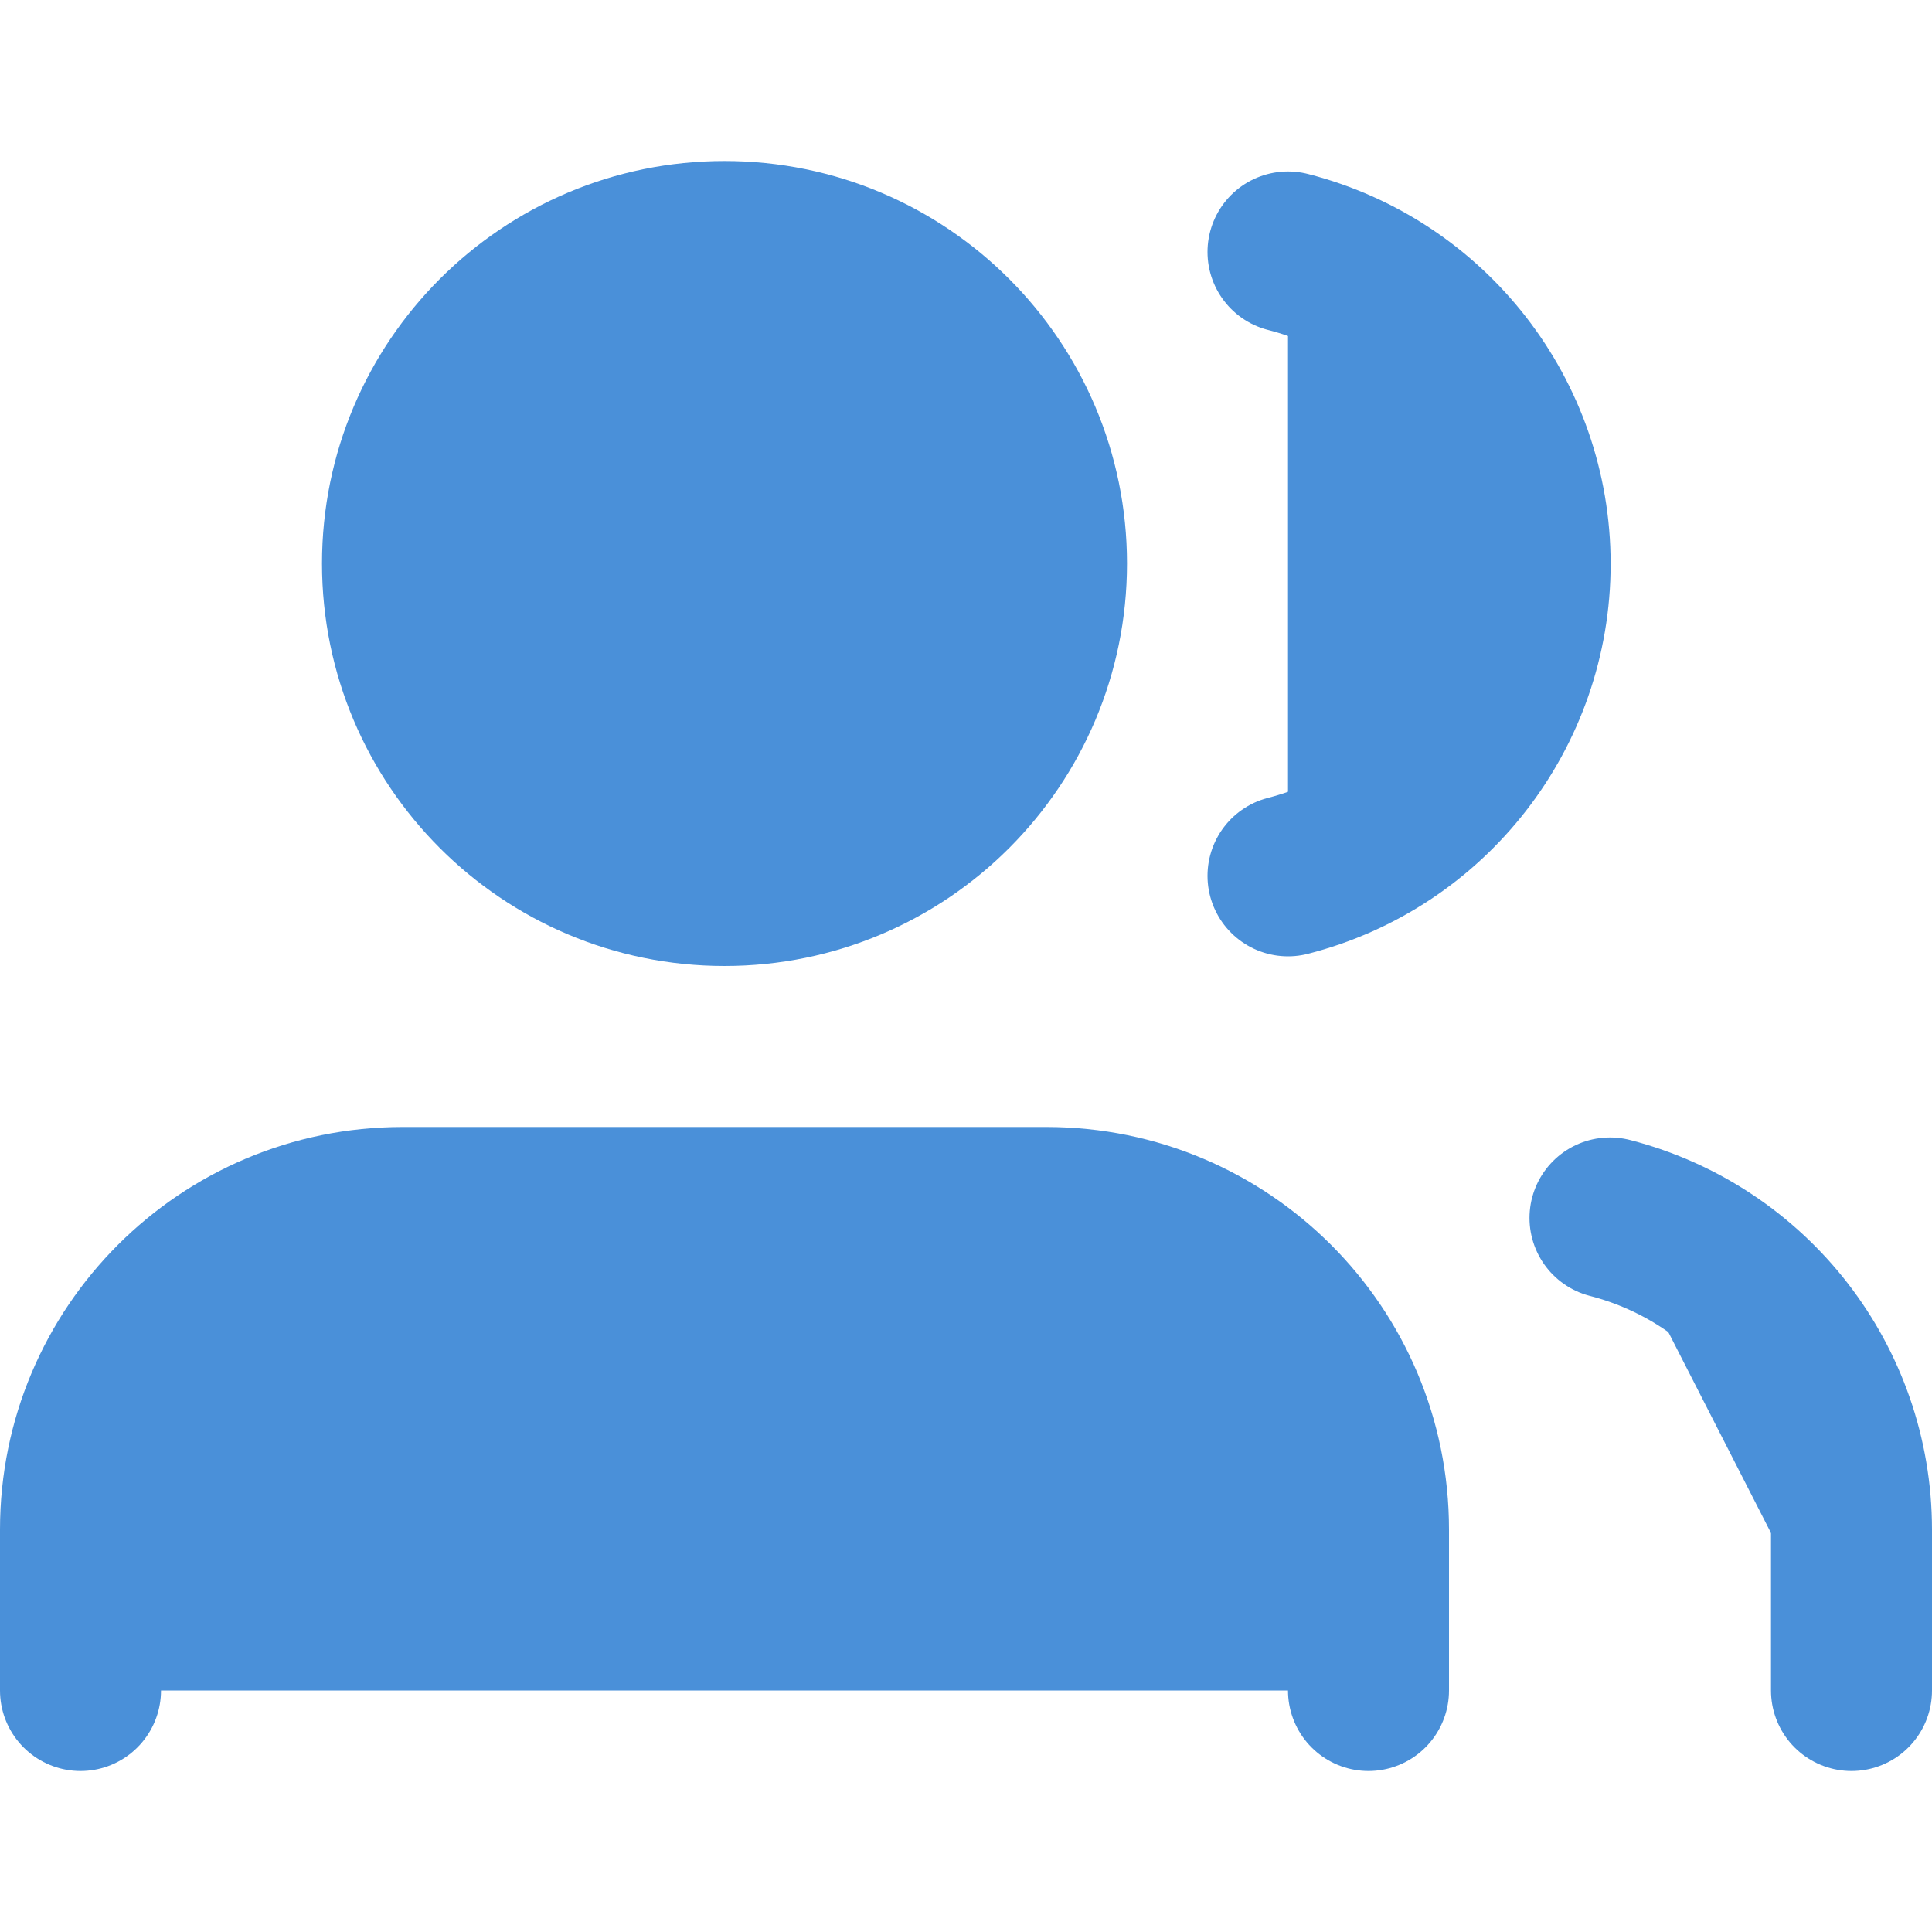
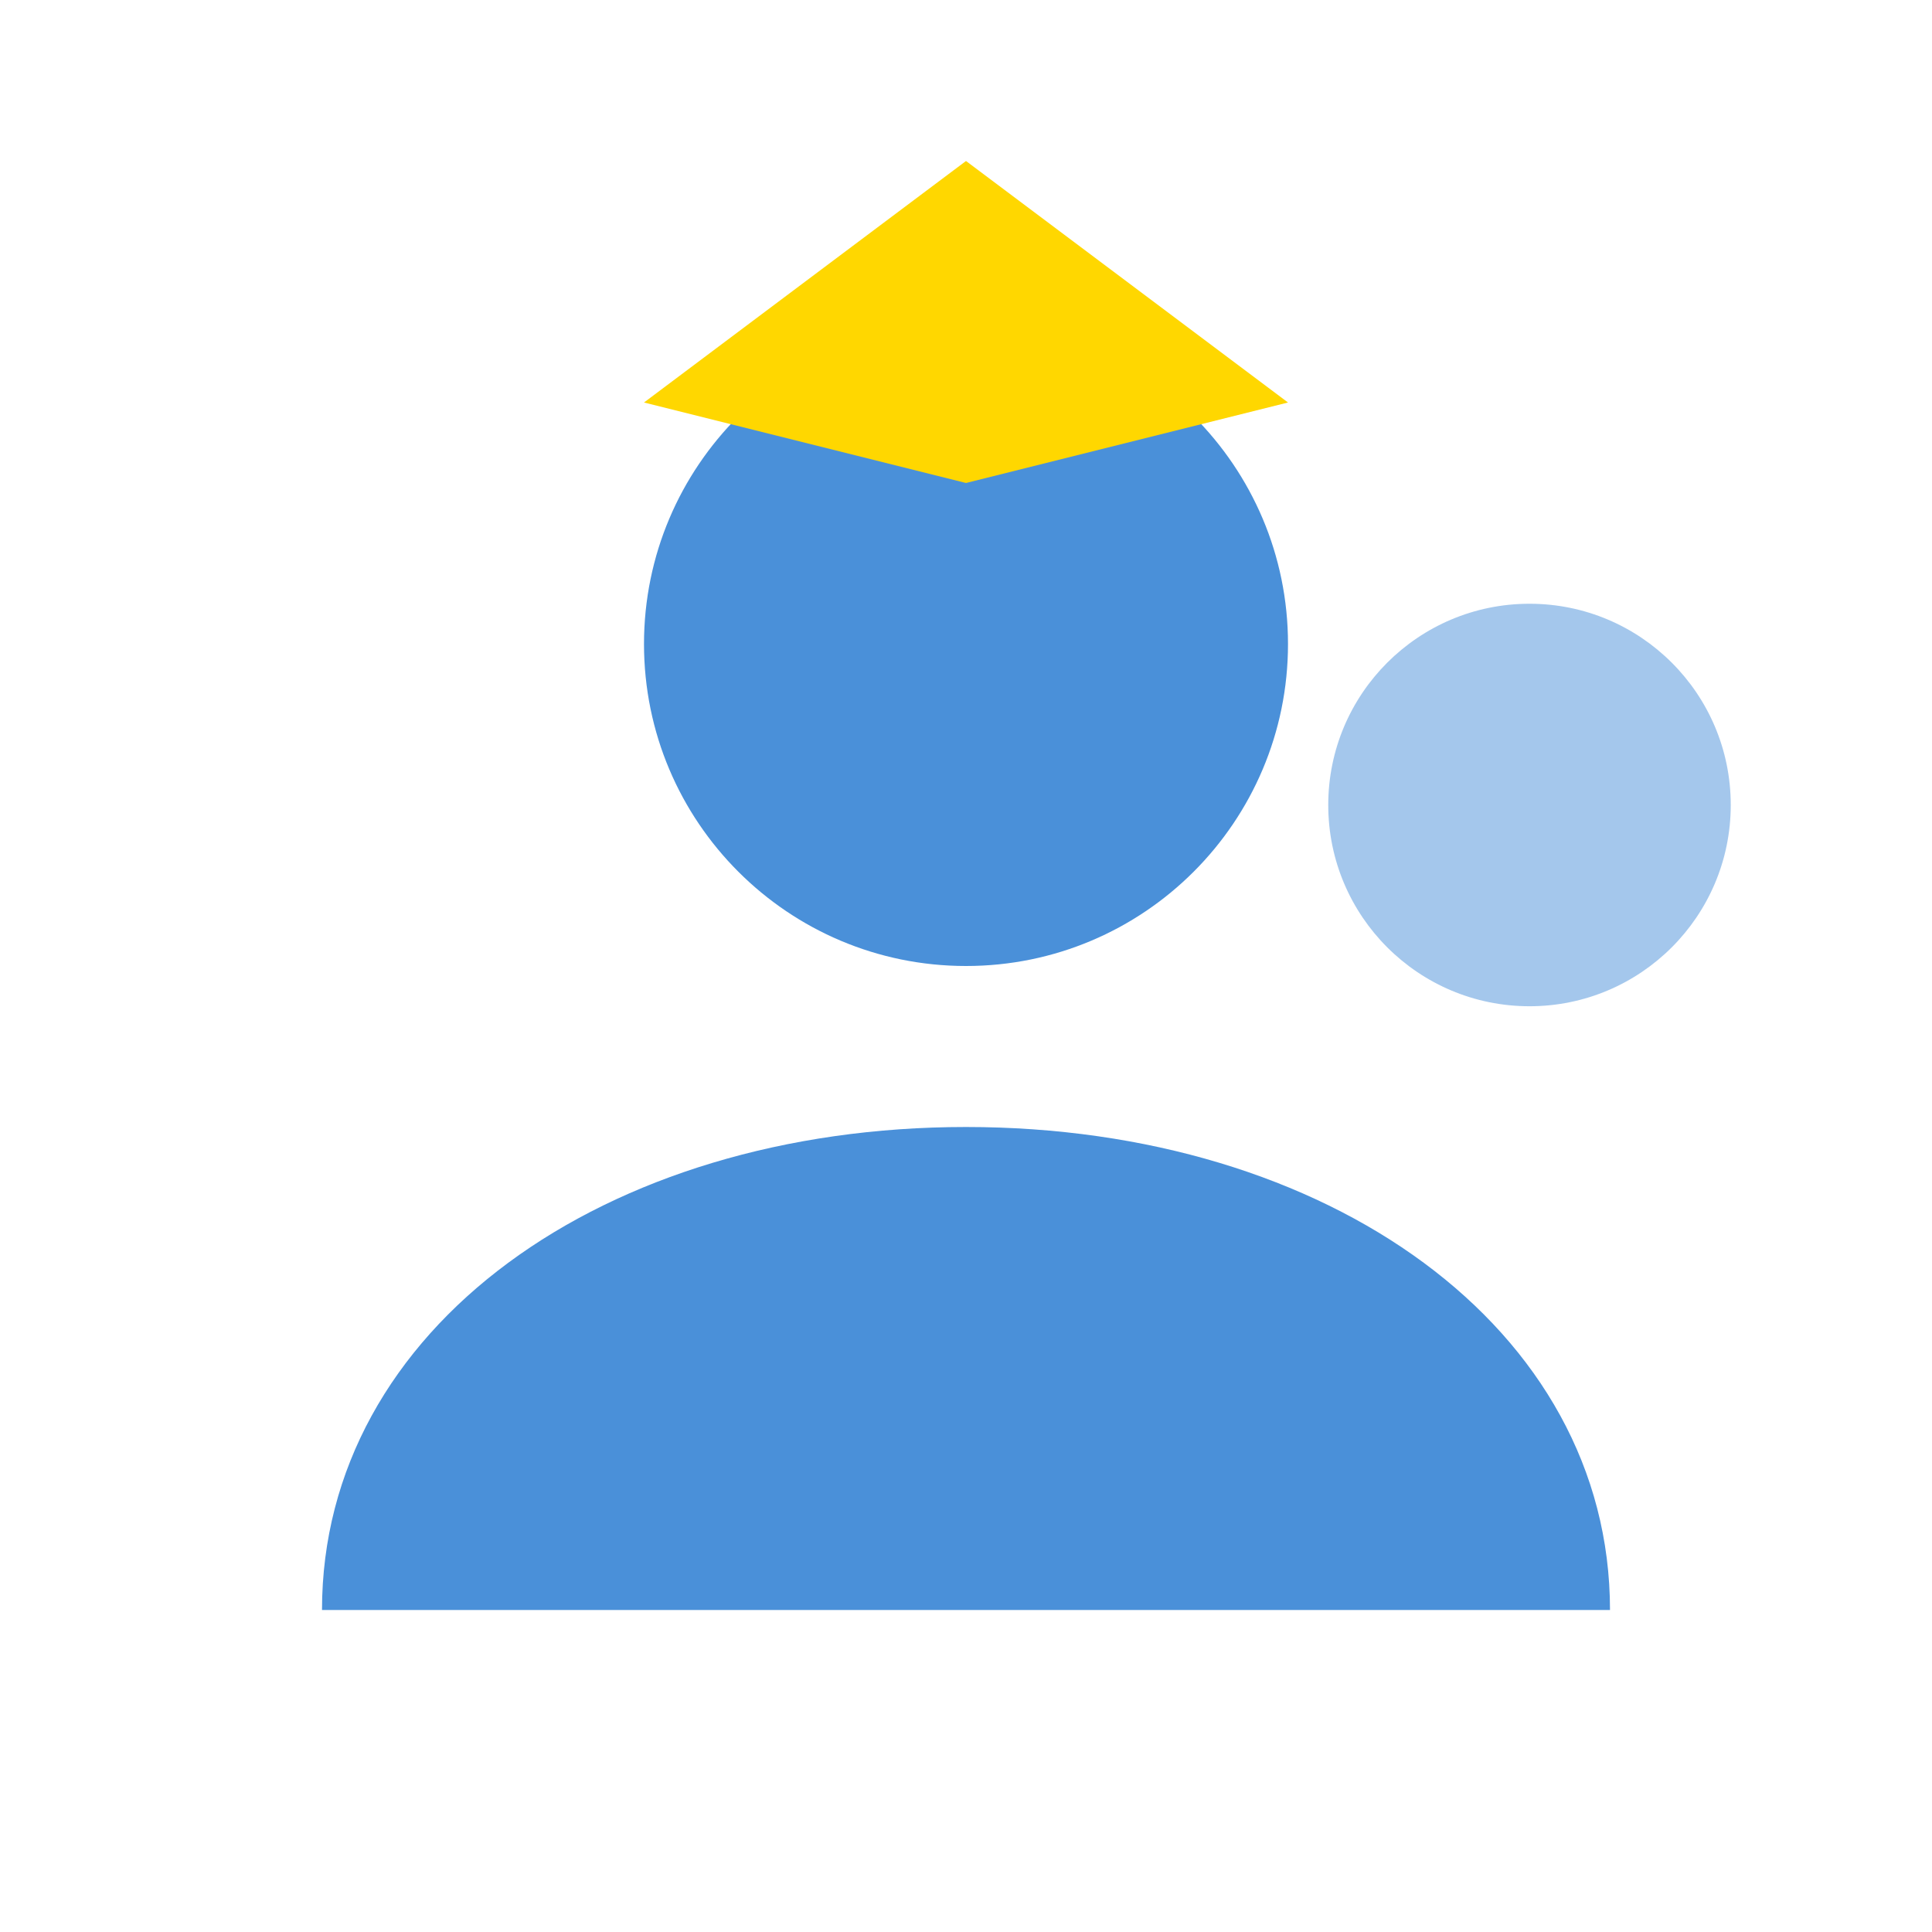
- <svg xmlns="http://www.w3.org/2000/svg" viewBox="0 0 24 24" fill="#4A90D9" stroke="#4A90D9" stroke-width="2" stroke-linecap="round" stroke-linejoin="round">
-   <path d="M17 21v-2a4 4 0 0 0-4-4H5a4 4 0 0 0-4 4v2" />
-   <circle cx="9" cy="7" r="4" />
-   <path d="M23 21v-2a4 4 0 0 0-3-3.87" />
-   <path d="M16 3.13a4 4 0 0 1 0 7.75" />
+ <svg xmlns="http://www.w3.org/2000/svg" viewBox="0 0 24 24" fill="none">
+   <circle cx="12" cy="8" r="4" fill="#4A90D9" />
+   <path d="M4 20c0-3.5 3.5-6 8-6s8 2.5 8 6" fill="#4A90D9" />
+   <circle cx="19" cy="10" r="2.5" fill="#4A90D9" opacity="0.5" />
+   <polygon points="12,2 8,5 12,6 16,5" fill="#FFD700" />
</svg>
